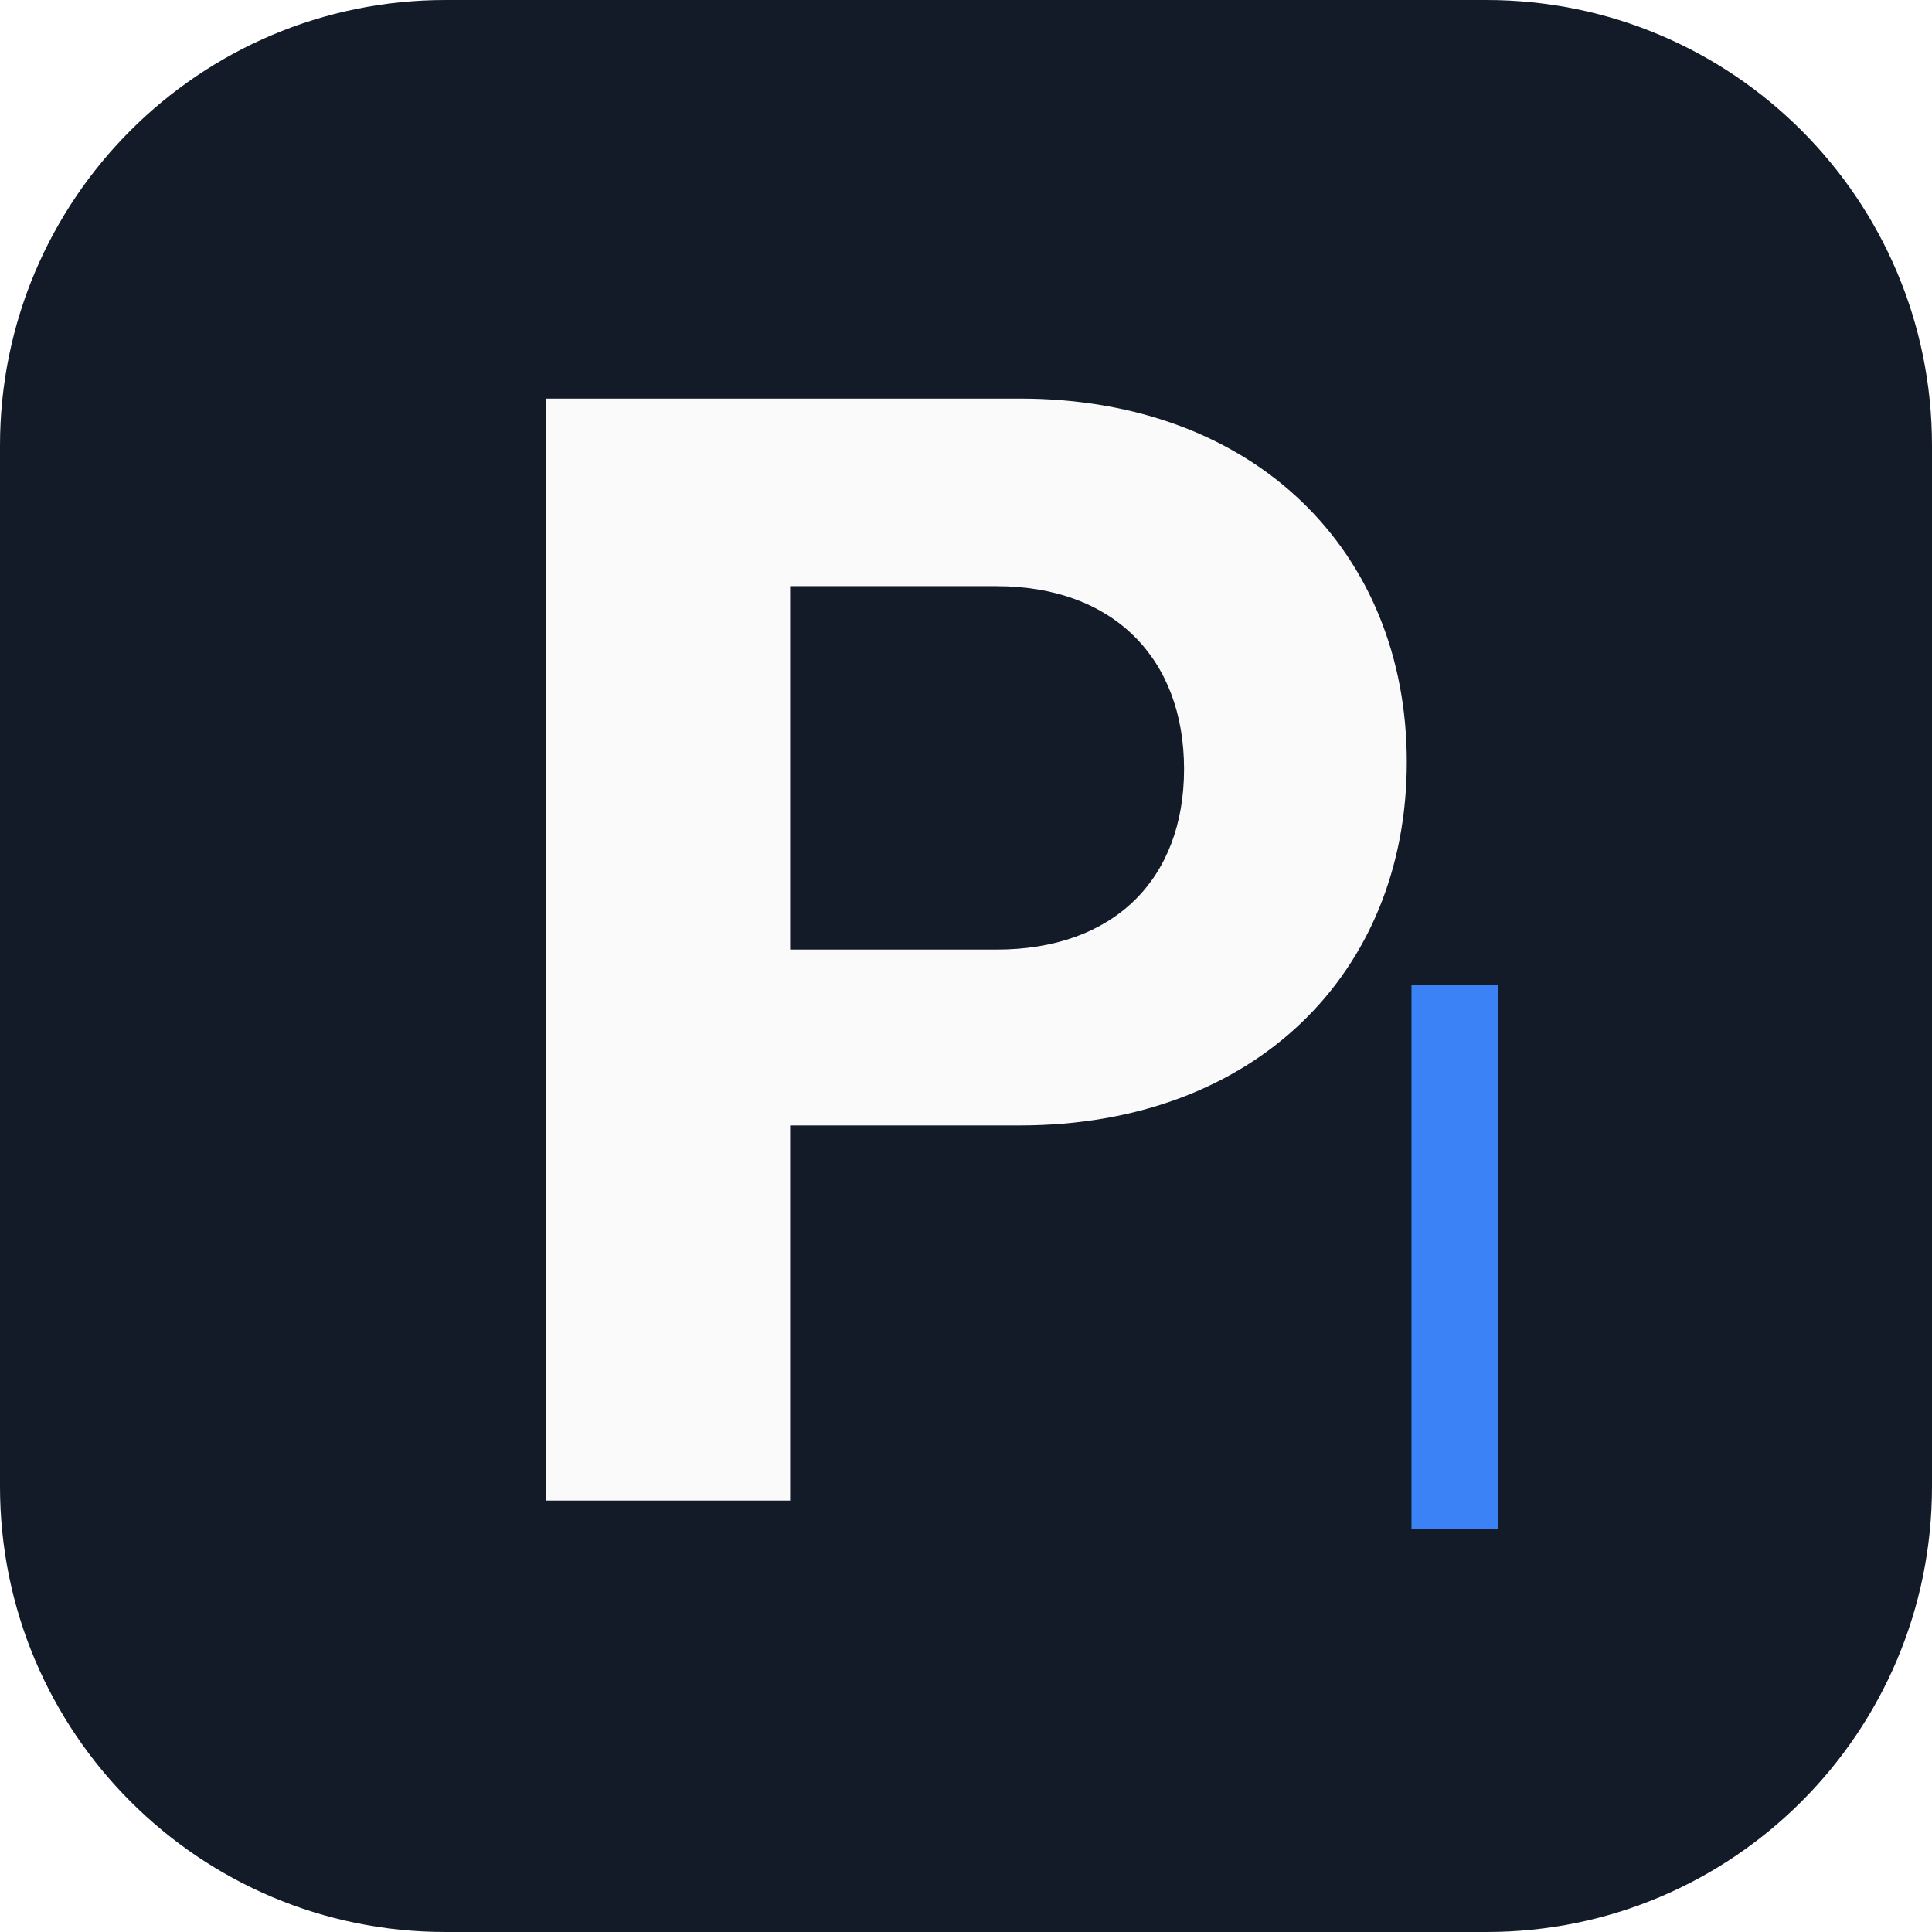
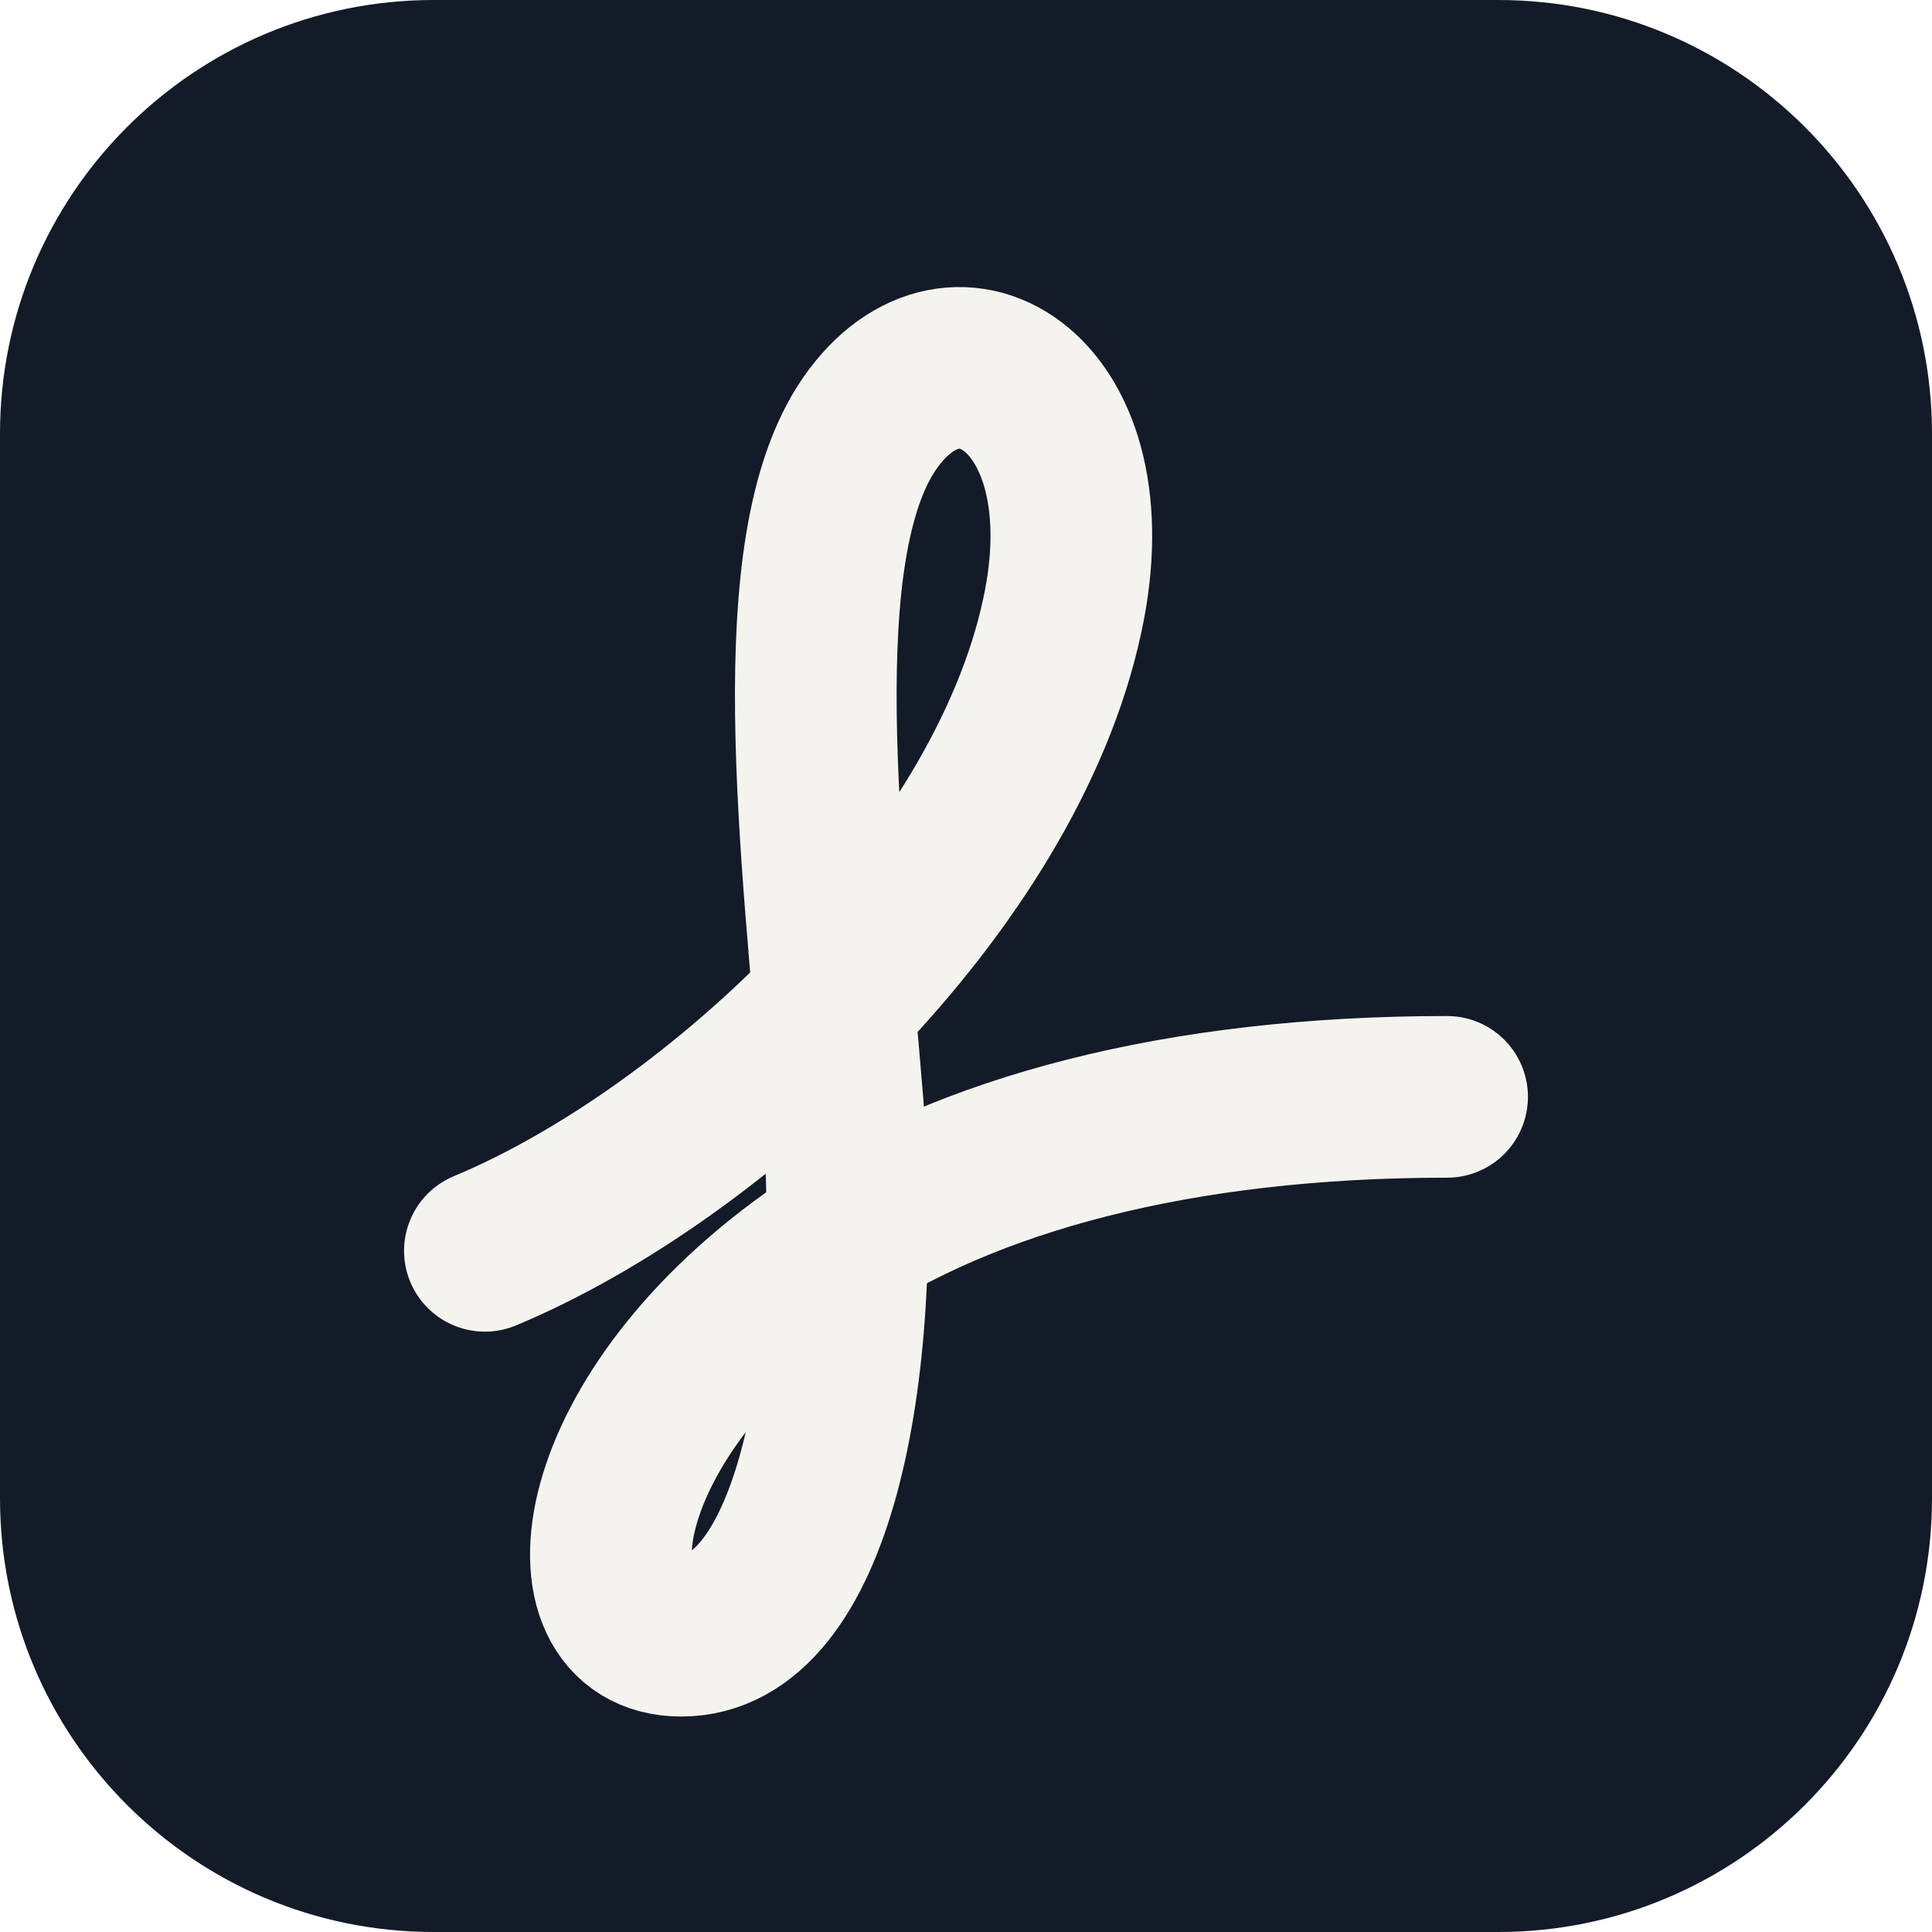
<svg xmlns="http://www.w3.org/2000/svg" viewBox="100 100 824 824">
-   <rect x="100" y="100" width="824" height="824" rx="190" fill="#131a28" />
-   <path fill="#fafafa" fill-rule="evenodd" d="M333 740V270h202c100 0 165 65 165 155s-65 155-165 155h-98v160zm104-390v155h88c50 0 80-30 80-77s-30-78-80-78z" />
-   <rect x="702" y="520" width="37" height="232" fill="#3b82f6" />
+   <rect x="100" y="100" width="824" height="824" rx="185" fill="#131a28" />
+   <g transform="translate(100 100) scale(0.8046875)">
+     <g transform="translate(512 512) scale(1.02) translate(-540 -512)" fill="none" stroke="#f5f3ee" stroke-width="84" stroke-linecap="round" stroke-linejoin="round">
+       <path d="M290,660 C410,610 560,470 590,330 C615,215 535,165 490,230 C445,295 465,450 476,585 C487,725 460,860 392,860 C330,860 342,745 466,660 C540,610 650,580 790,580" />
+     </g>
+   </g>
</svg>
